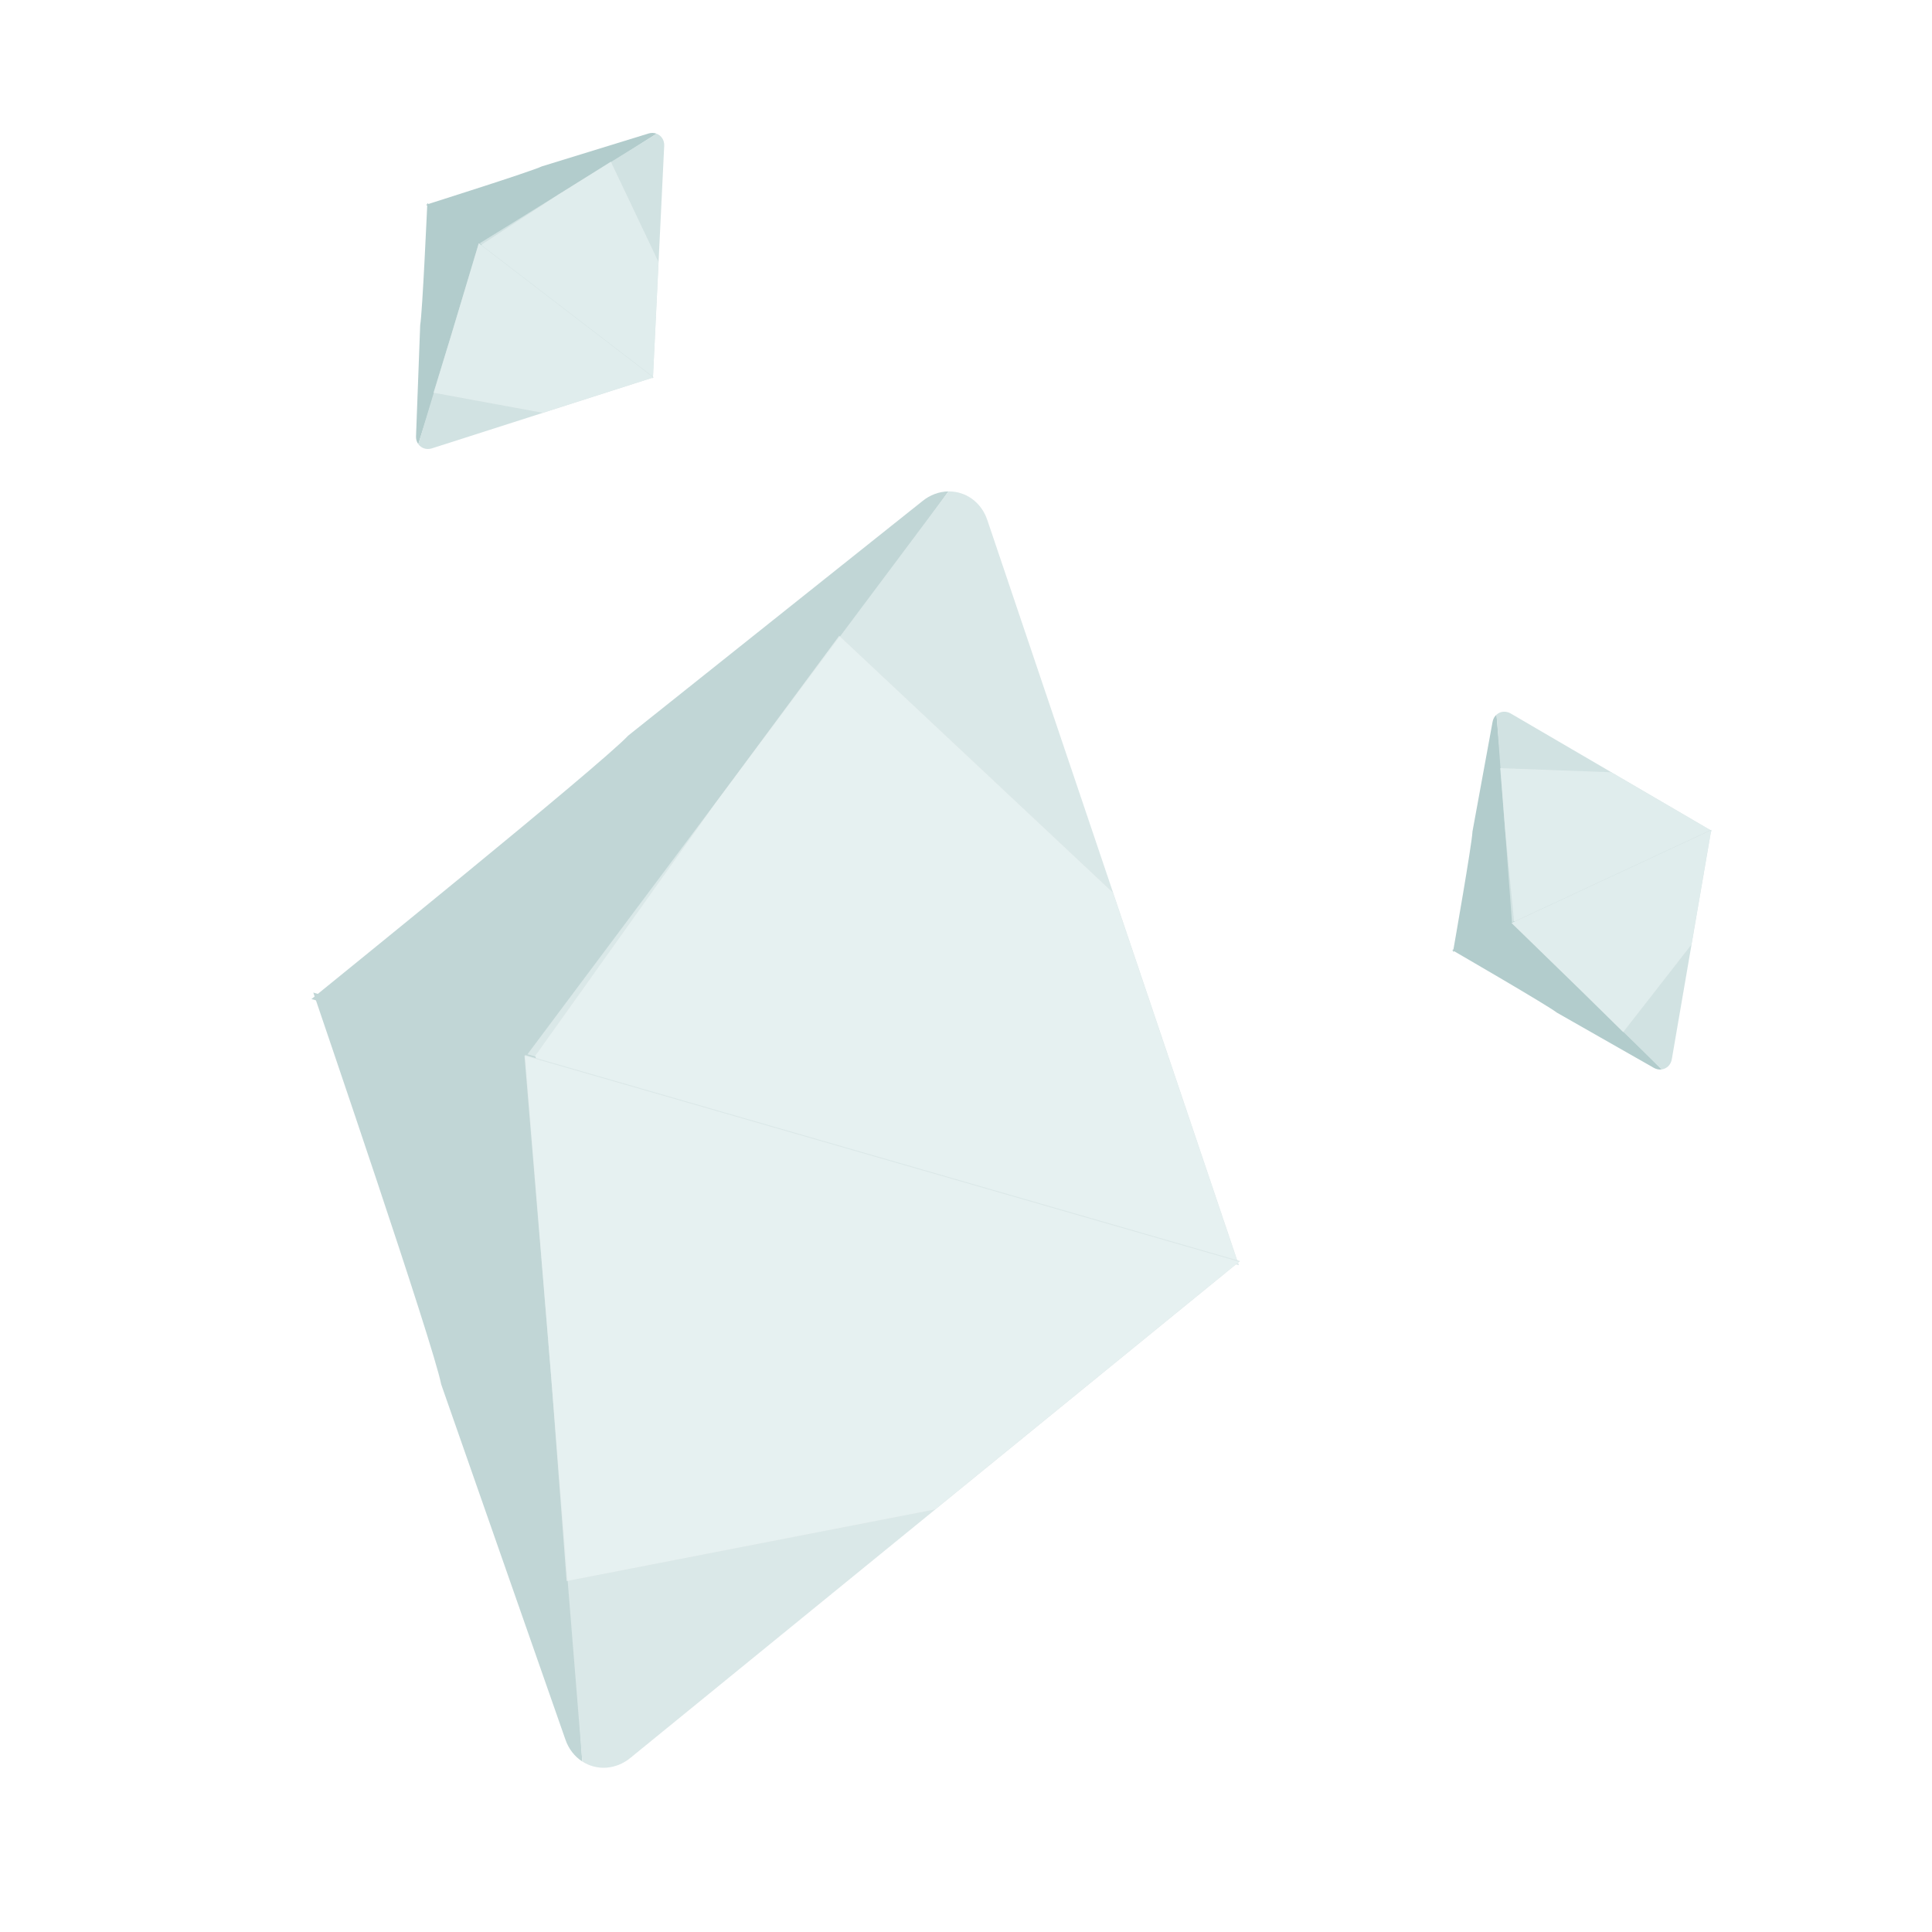
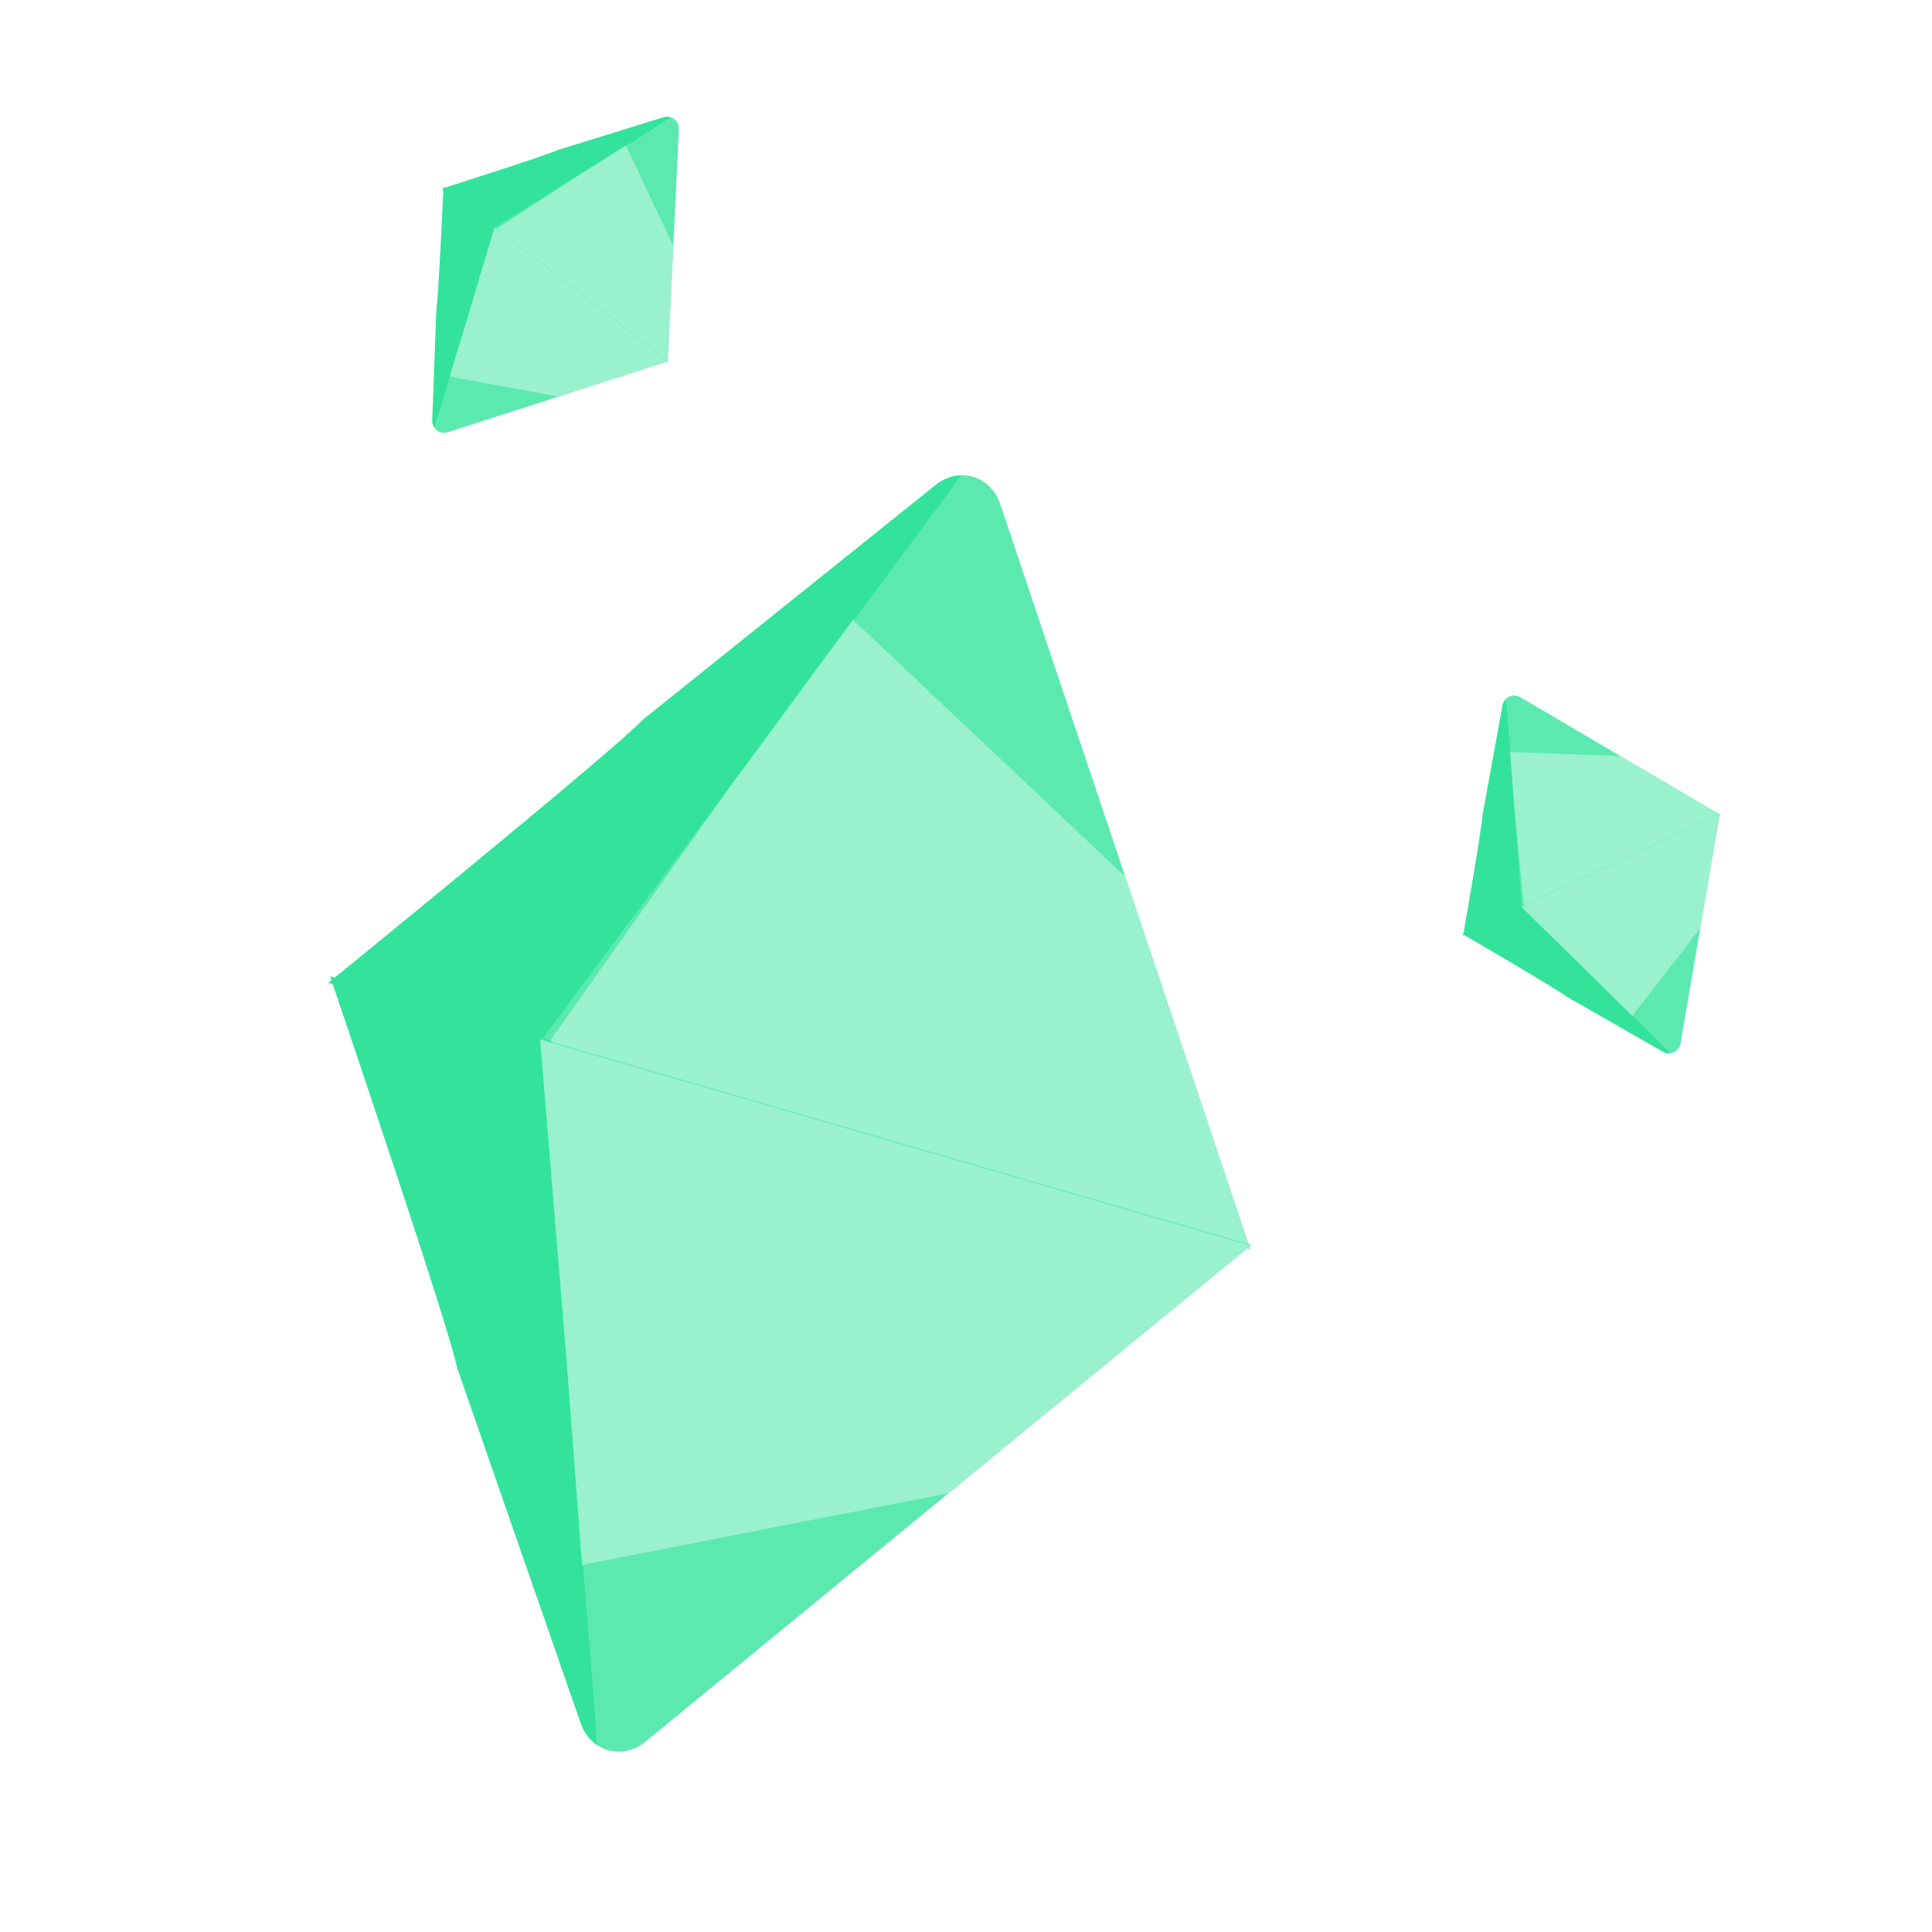
<svg xmlns="http://www.w3.org/2000/svg" width="120" height="120" viewBox="0 0 120 120" fill="none">
  <g opacity="0.8">
-     <path d="M57.291 31.126L39.026 45.683C37.222 47.598 20.274 61.291 19.345 62.053L33.157 66.036L58.914 30.522C58.334 30.528 57.764 30.74 57.291 31.126Z" fill="#B2CCCC" />
-     <path d="M61.321 32.291C60.954 31.207 60 30.507 58.913 30.524L32.54 65.779L45.051 69.386L76.948 78.584L61.321 32.291Z" fill="#D1E2E2" />
-     <path opacity="0.75" d="M76.917 78.521L55.822 72.439L33.04 65.87L44.464 49.845L52.125 39.493L69.125 55.442L76.917 78.521Z" fill="#E6F0F0" />
-     <path d="M35.114 108.034L27.404 85.987C26.896 83.406 19.842 62.791 19.46 61.651L33.273 65.634L36.166 109.409C35.679 109.096 35.309 108.612 35.114 108.034Z" fill="#B2CCCC" />
-     <path d="M39.145 109.194C38.258 109.916 37.077 110 36.167 109.407L32.614 65.523L45.125 69.131L77.021 78.329L39.145 109.194Z" fill="#D1E2E2" />
-     <path opacity="0.75" d="M76.962 78.365L55.867 72.282L32.577 65.566L34.223 85.359L35.196 98.201L58.078 93.753L76.962 78.365Z" fill="#E6F0F0" />
+     <path d="M58.112 30.121L39.955 44.678C38.161 46.593 21.313 60.288 20.389 61.049L34.12 65.033L59.725 29.516C59.149 29.523 58.582 29.735 58.112 30.121Z" fill="#00DC82" />
+     <path d="M62.117 31.285C61.753 30.202 60.804 29.502 59.724 29.519L33.507 64.776L45.944 68.383L77.652 77.582L62.117 31.285Z" fill="#33E39B" />
+     <path opacity="0.75" d="M77.621 77.518L56.651 71.435L34.004 64.866L45.36 48.84L52.976 38.487L69.876 54.437L77.621 77.518Z" fill="#99F1CD" />
+     <path d="M36.066 107.034L28.401 84.986C27.896 82.404 20.883 61.788 20.504 60.648L34.236 64.631L37.111 108.409C36.627 108.096 36.26 107.612 36.066 107.034Z" fill="#00DC82" />
+     <path d="M40.072 108.194C39.191 108.915 38.017 109 37.112 108.407L33.58 64.52L46.017 68.128L77.725 77.326L40.072 108.194Z" fill="#33E39B" />
+     <path opacity="0.75" d="M77.666 77.363L56.696 71.28L33.543 64.564L35.179 84.358L36.147 97.201L58.894 92.752L77.666 77.363Z" fill="#99F1CD" />
  </g>
-   <path d="M92.706 44.839L91.459 51.641C91.429 52.419 90.309 58.773 90.249 59.123L94.108 57.326L92.95 44.389C92.822 44.503 92.736 44.661 92.706 44.839Z" fill="#B2CCCC" />
-   <path d="M93.832 44.315C93.539 44.145 93.19 44.174 92.951 44.389L93.92 57.389L97.414 55.761L106.324 51.611L93.832 44.315Z" fill="#D1E2E2" />
-   <path opacity="0.75" d="M106.305 51.603L100.412 54.348L94.049 57.312L93.483 51.513L93.18 47.712L100.077 47.966L106.305 51.603Z" fill="#E6F0F0" />
-   <path d="M102.713 66.321L96.704 62.899C96.088 62.421 90.504 59.191 90.197 59.011L94.055 57.214L103.215 66.424C103.045 66.448 102.869 66.412 102.713 66.321Z" fill="#B2CCCC" />
-   <path d="M103.838 65.796C103.78 66.13 103.533 66.378 103.215 66.423L93.886 57.317L97.381 55.689L106.291 51.539L103.838 65.796Z" fill="#D1E2E2" />
-   <path opacity="0.75" d="M106.284 51.559L100.392 54.303L93.886 57.334L98.104 61.432L100.818 64.11L105.061 58.667L106.284 51.559Z" fill="#E6F0F0" />
-   <path d="M40.27 8.295L33.661 10.332C32.957 10.664 26.805 12.605 26.466 12.715L29.843 15.306L40.783 8.304C40.622 8.243 40.442 8.24 40.27 8.295Z" fill="#B2CCCC" />
-   <path d="M41.255 9.052C41.271 8.713 41.084 8.417 40.782 8.304L29.7 15.169L32.758 17.516L40.555 23.501L41.255 9.052Z" fill="#D1E2E2" />
-   <path opacity="0.75" d="M40.553 23.48L35.397 19.522L29.828 15.248L34.71 12.067L37.941 10.042L40.902 16.276L40.553 23.48Z" fill="#E6F0F0" />
-   <path d="M25.84 27.093L26.099 20.183C26.238 19.416 26.524 12.972 26.542 12.616L29.918 15.208L25.981 27.586C25.88 27.447 25.831 27.274 25.84 27.093Z" fill="#B2CCCC" />
-   <path d="M26.825 27.849C26.503 27.952 26.168 27.848 25.981 27.586L29.748 15.106L32.806 17.453L40.603 23.438L26.825 27.849Z" fill="#D1E2E2" />
-   <path opacity="0.75" d="M40.583 23.442L35.426 19.484L29.733 15.114L28.047 20.747L26.926 24.392L33.714 25.641L40.583 23.442Z" fill="#E6F0F0" />
+   <g opacity="0.8">
+     <path d="M93.317 43.835L92.078 50.637C92.048 51.415 90.934 57.769 90.875 58.119L94.711 56.322L93.561 43.384C93.433 43.498 93.348 43.657 93.317 43.835Z" fill="#00DC82" />
+     <path d="M94.437 43.311C94.146 43.14 93.799 43.17 93.561 43.385L94.524 56.385L97.998 54.757L106.855 50.606L94.437 43.311Z" fill="#33E39B" />
+     <path opacity="0.75" d="M106.836 50.598L100.978 53.343L94.653 56.308L94.09 50.508L93.788 46.707L100.645 46.961L106.836 50.598Z" fill="#99F1CD" />
+     <path d="M103.265 65.318L97.292 61.896C96.68 61.418 91.129 58.188 90.824 58.008L94.659 56.211L103.764 65.421C103.596 65.445 103.42 65.409 103.265 65.318Z" fill="#00DC82" />
+     <path d="M104.384 64.793C104.327 65.127 104.081 65.375 103.764 65.42L94.491 56.314L97.965 54.686L106.822 50.536L104.384 64.793Z" fill="#33E39B" />
+     <path opacity="0.75" d="M106.816 50.556L100.958 53.3L94.491 56.331L98.683 60.429L101.382 63.107L105.6 57.664L106.816 50.556Z" fill="#99F1CD" />
+   </g>
+   <g opacity="0.8">
+     <path d="M41.191 7.288L34.621 9.325C33.921 9.657 27.805 11.599 27.469 11.708L30.825 14.3L41.7 7.297C41.541 7.236 41.362 7.233 41.191 7.288Z" fill="#00DC82" />
+     <path d="M42.17 8.045C42.186 7.707 42 7.41 41.7 7.298L30.683 14.162L33.723 16.509L41.474 22.494L42.17 8.045Z" fill="#33E39B" />
+     <path opacity="0.75" d="M41.472 22.474L36.346 18.516L30.811 14.241L35.664 11.06L38.876 9.035L41.819 15.27L41.472 22.474Z" fill="#99F1CD" />
+     <path d="M26.846 26.088L27.104 19.178C27.242 18.411 27.526 11.966 27.544 11.611L30.9 14.203L26.986 26.581C26.886 26.442 26.837 26.269 26.846 26.088Z" fill="#00DC82" />
+     <path d="M27.825 26.844C27.505 26.947 27.172 26.842 26.986 26.581L30.731 14.101L33.771 16.448L41.522 22.433L27.825 26.844Z" fill="#33E39B" />
+     <path opacity="0.75" d="M41.501 22.437L36.376 18.479L30.716 14.108L29.039 19.742L27.925 23.387L34.673 24.636L41.501 22.437Z" fill="#99F1CD" />
+   </g>
</svg>
